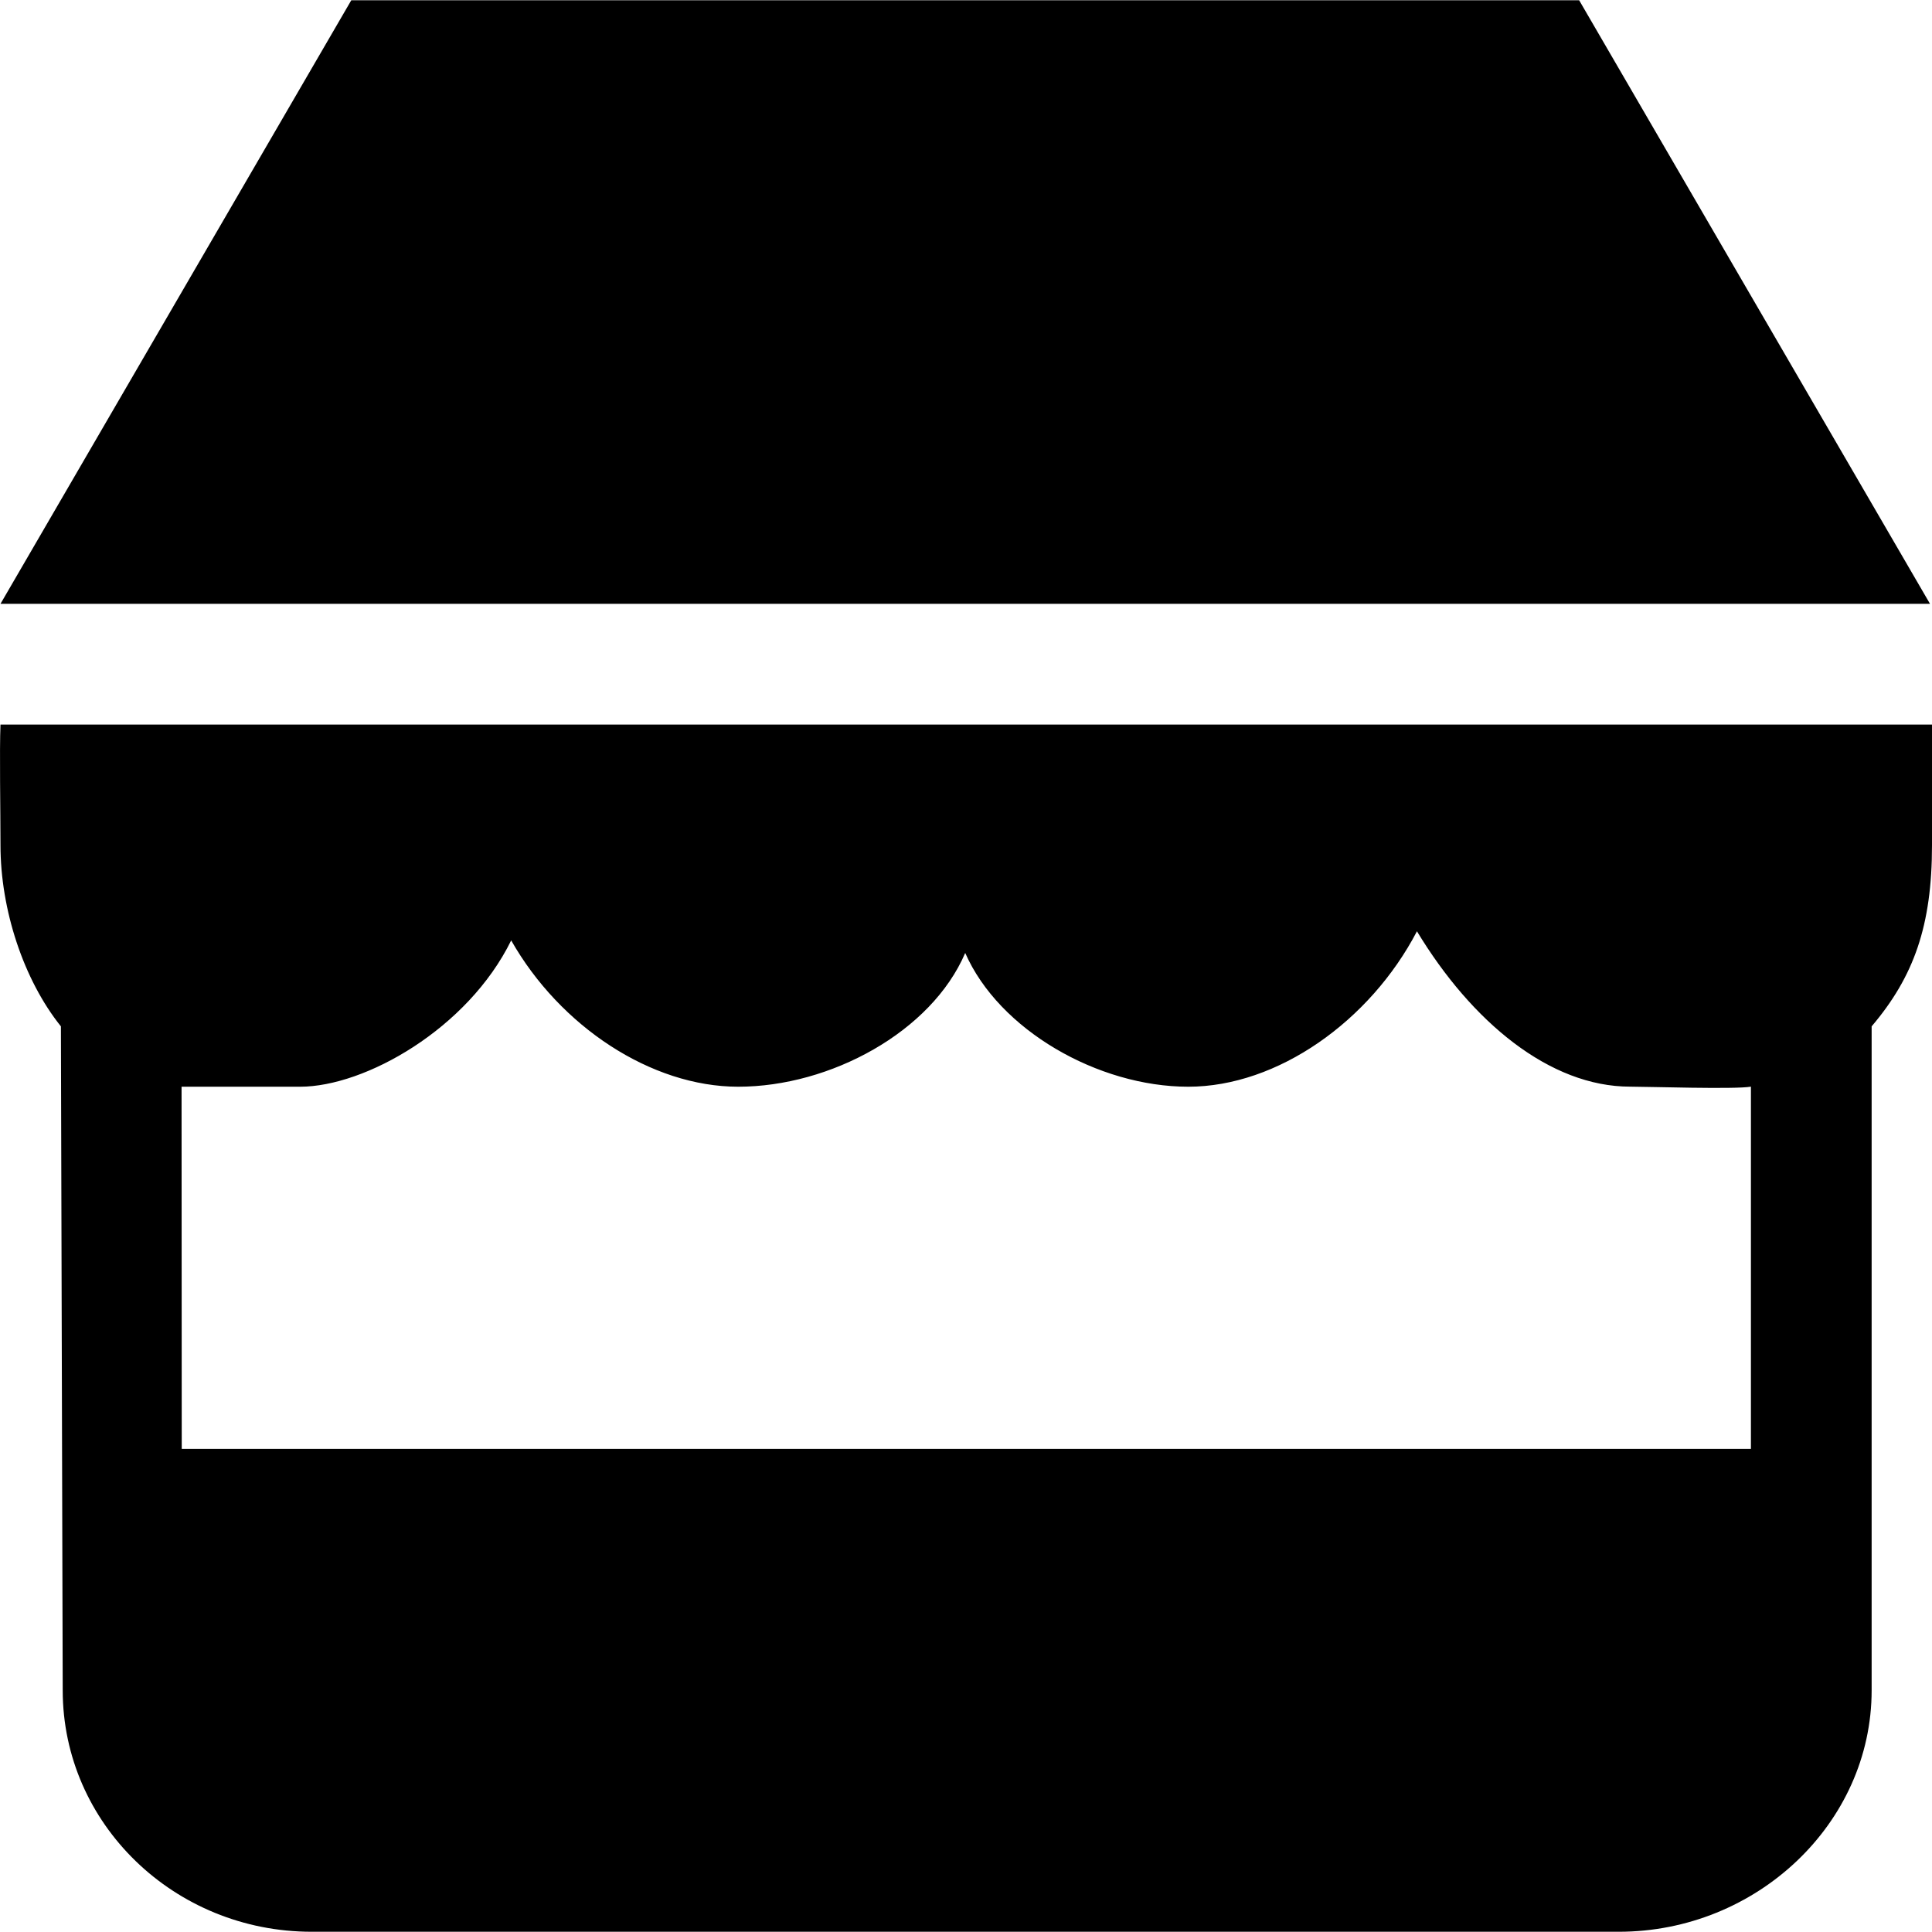
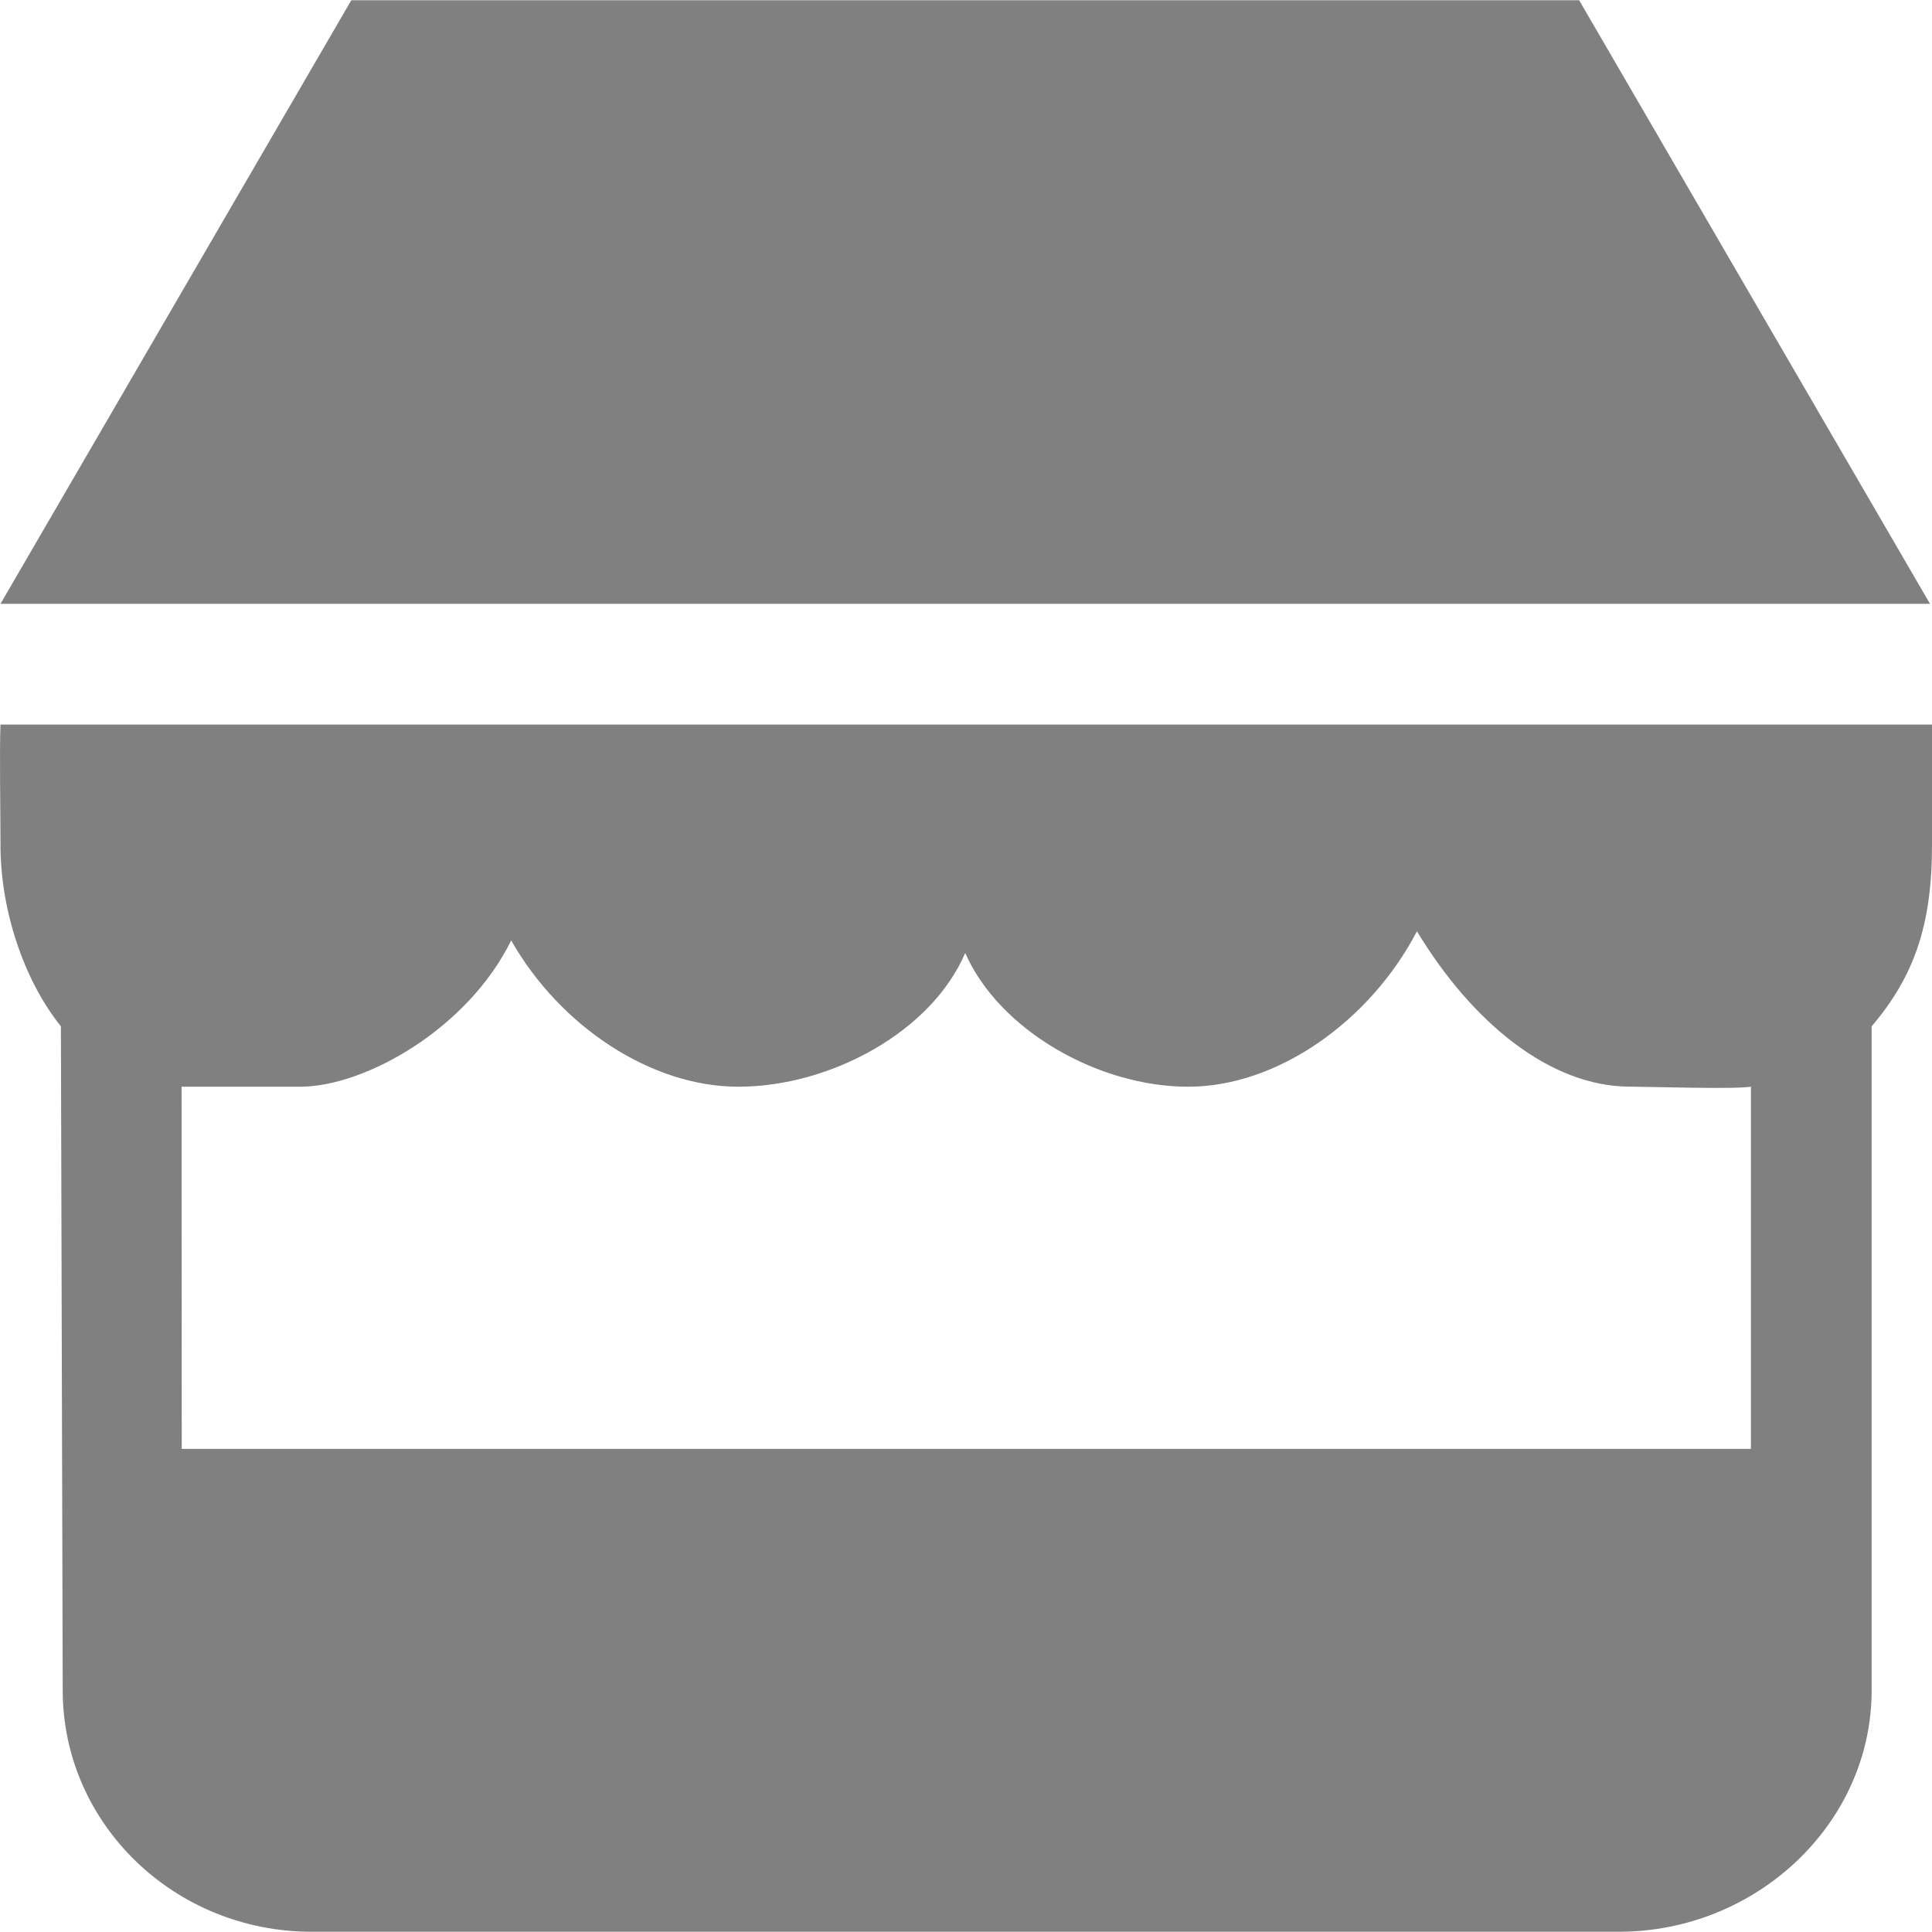
- <svg xmlns="http://www.w3.org/2000/svg" version="1.1" id="Capa_1" x="0px" y="0px" width="612px" height="612px" viewBox="0 0 612 612" style="enable-background:new 0 0 612 612;" xml:space="preserve">
+ <svg xmlns="http://www.w3.org/2000/svg" version="1.1" id="Capa_1" x="0px" y="0px" width="612px" height="612px" viewBox="0 0 612 612" style="enable-background:new 0 0 612 612;" xml:space="preserve" fill="#808080">
  <g>
    <g id="_x36__9_">
      <g>
        <path d="M500.224,0.076H111.28L0.153,191.278l0,0h611.216L500.224,0.076z M0.153,229.519c-0.344,8.317,0,27.342,0,38.241     c0,20.382,7.304,42.62,19.14,57.36l0.573,210.322c0,42.238,35.315,76.482,78.871,76.482h414.048     c43.556,0,80.095-34.244,80.095-76.482V325.119c13.384-15.754,19.12-31.93,19.12-57.36v-38.241H0.153z M554.64,458.961H57.571     L57.514,344.24c10.765,0,27.495,0,37.552,0c20.535,0,53.097-18.318,66.863-46.348c15.468,27.246,44.359,46.348,71.911,46.348     c29.139,0,61.204-17.342,71.911-42.371c10.708,24.435,42.122,42.371,70.649,42.371c28.298,0,57.609-20.803,72.447-49.235     c17.342,28.68,42.025,49.215,67.551,49.215c5.603,0,33.346,0.898,38.241,0V458.961z" />
      </g>
    </g>
  </g>
  <g>
</g>
  <g>
</g>
  <g>
</g>
  <g>
</g>
  <g>
</g>
  <g>
</g>
  <g>
</g>
  <g>
</g>
  <g>
</g>
  <g>
</g>
  <g>
</g>
  <g>
</g>
  <g>
</g>
  <g>
</g>
  <g>
</g>
</svg>
